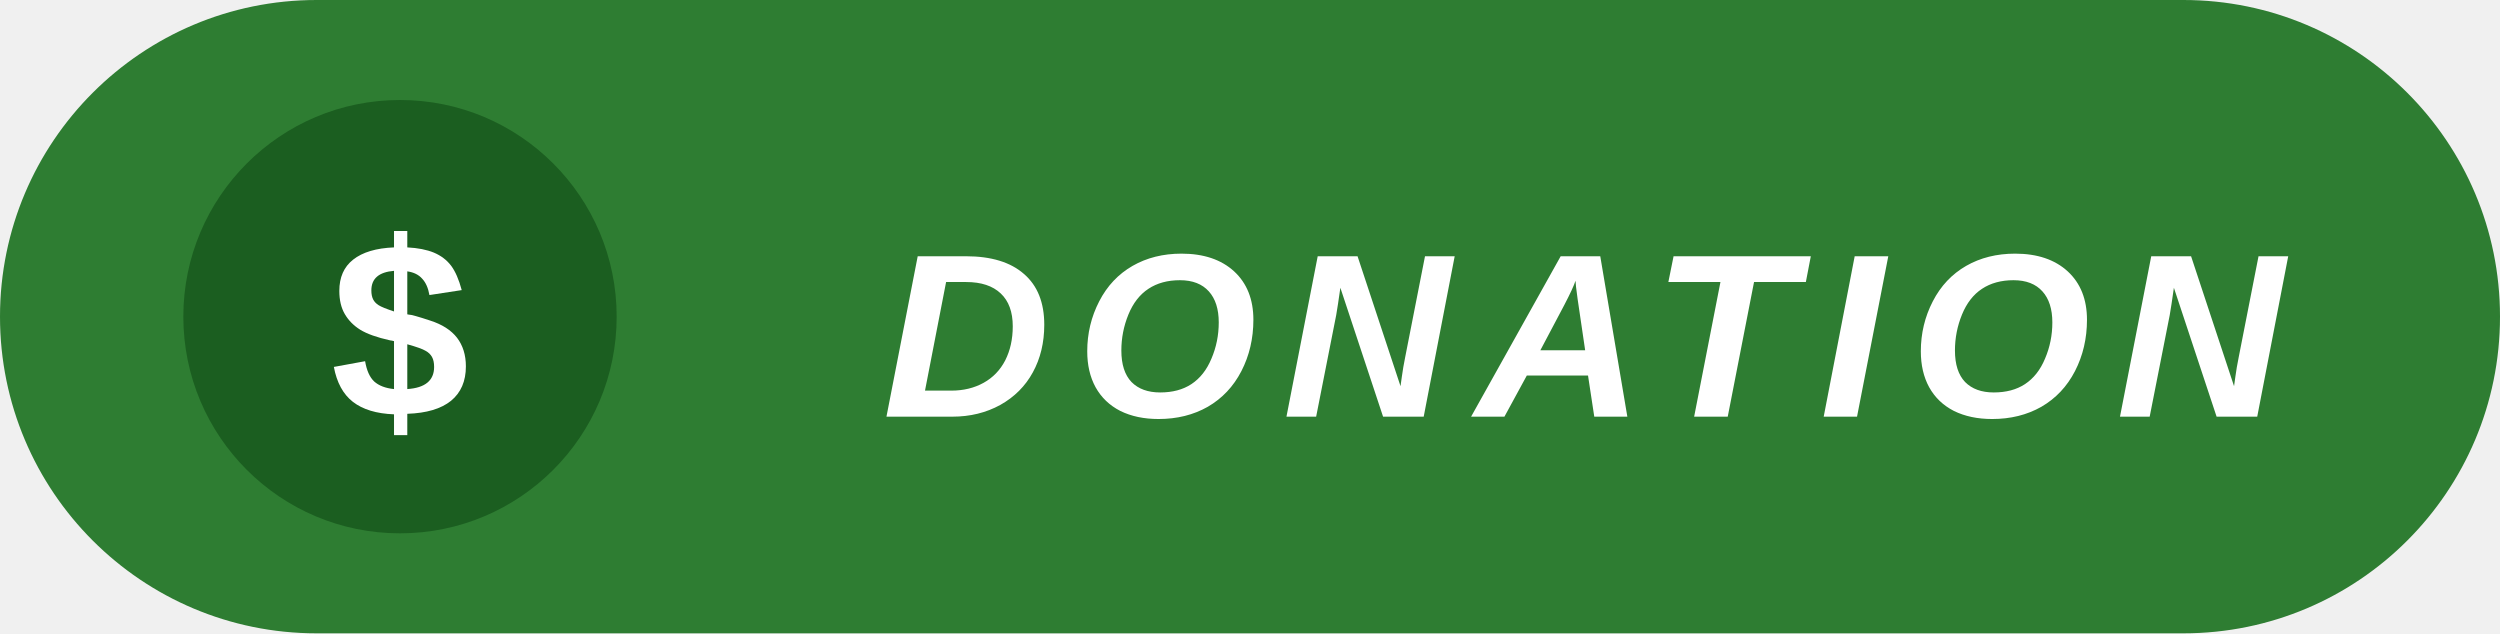
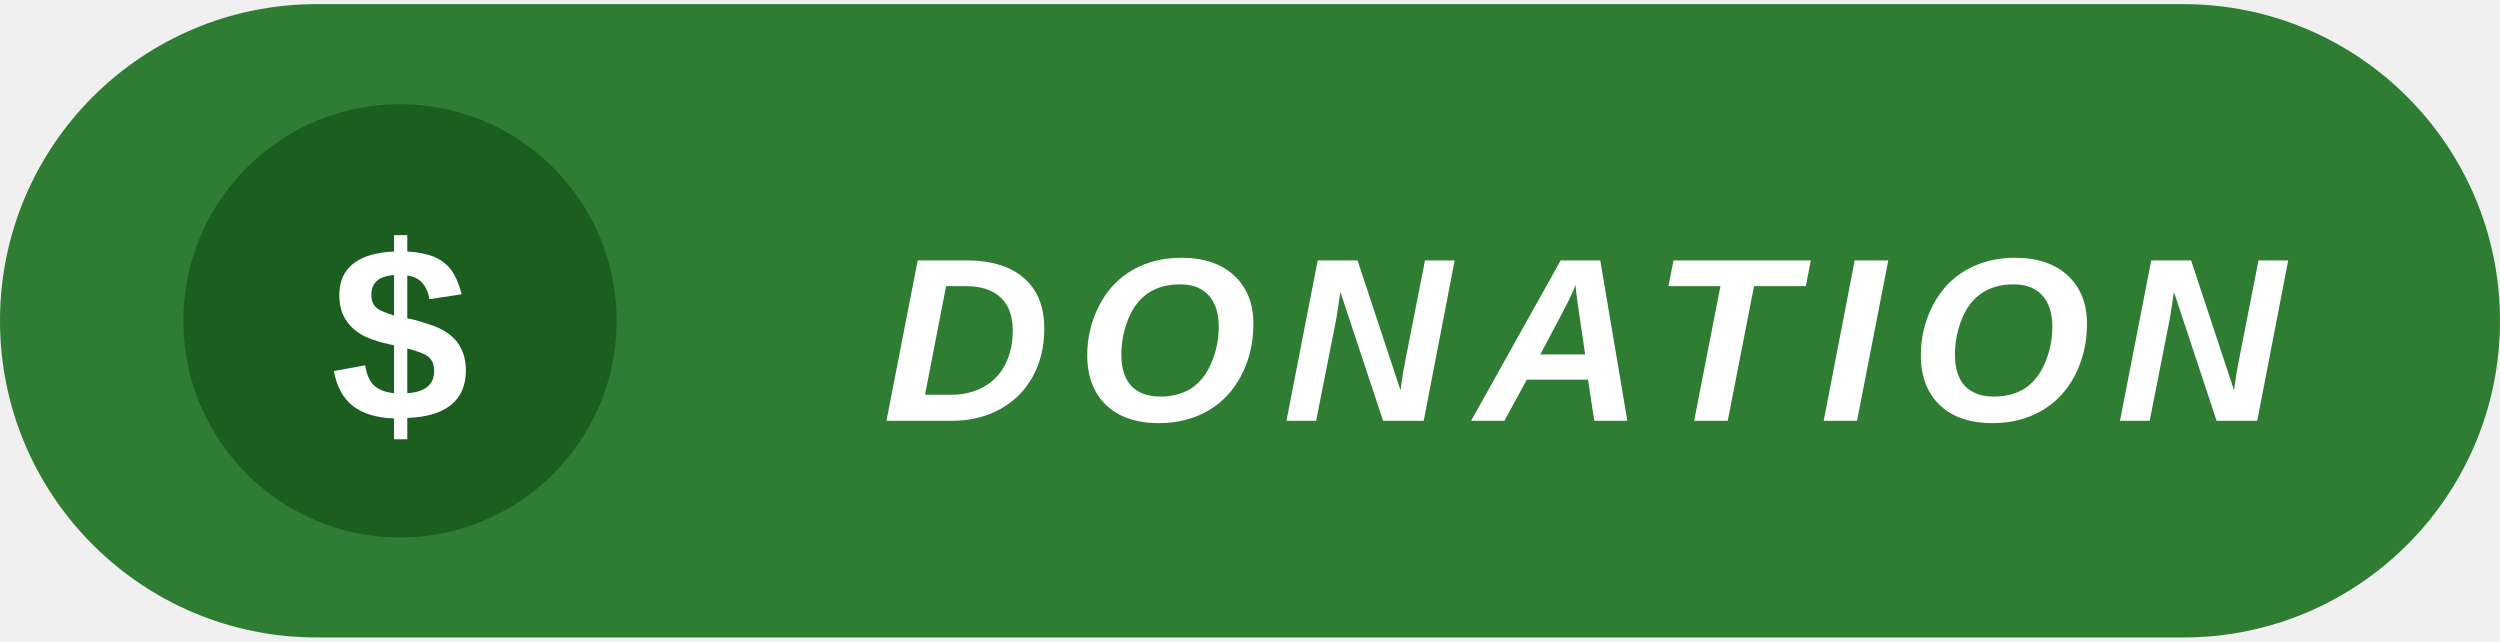
- <svg xmlns="http://www.w3.org/2000/svg" width="150" height="38">
+ <svg xmlns="http://www.w3.org/2000/svg" width="113" height="29" viewBox="0 0 150 38">
  <rect width="150" height="38" rx="19" fill="#2E7D32" />
  <circle cx="24" cy="19" r="13" fill="#1B5E20" />
  <text x="24" y="25" text-anchor="middle" fill="white" font-size="15" font-weight="bold" font-family="Arial">$</text>
  <text x="95" y="25" text-anchor="middle" fill="white" font-size="14" font-weight="bold" font-style="italic" font-family="Arial" letter-spacing="1.5">DONATION</text>
</svg>
